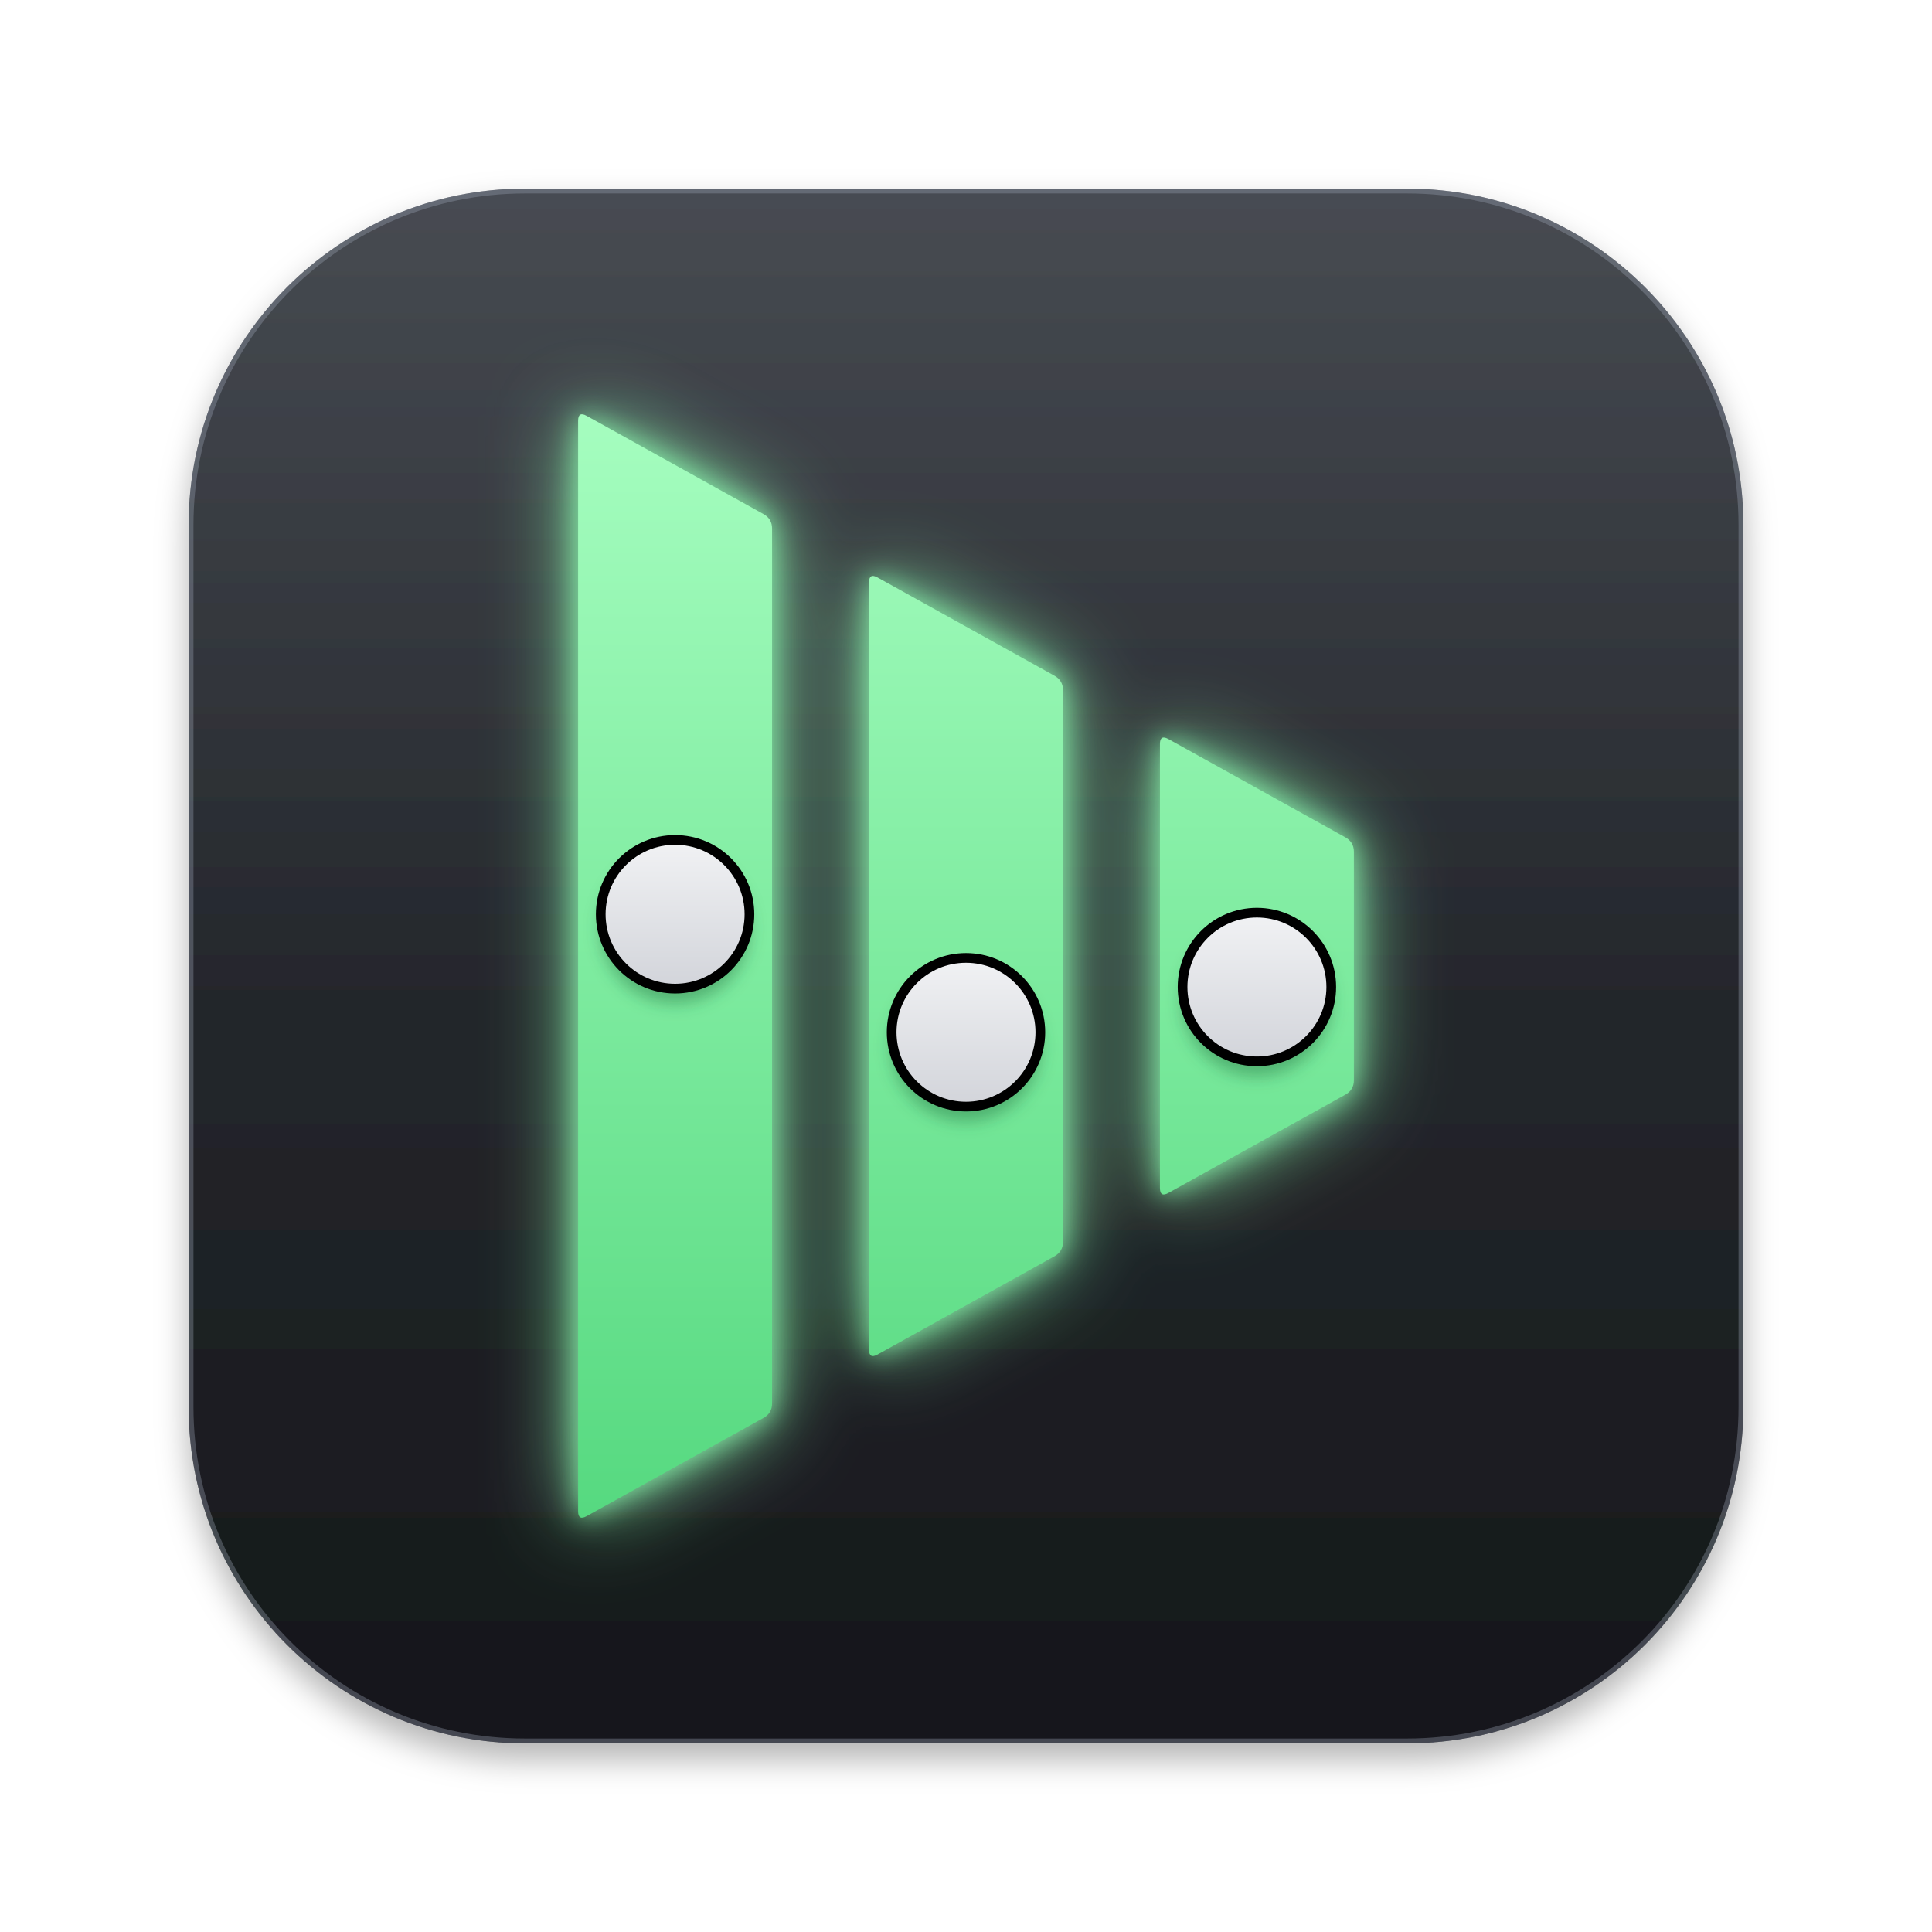
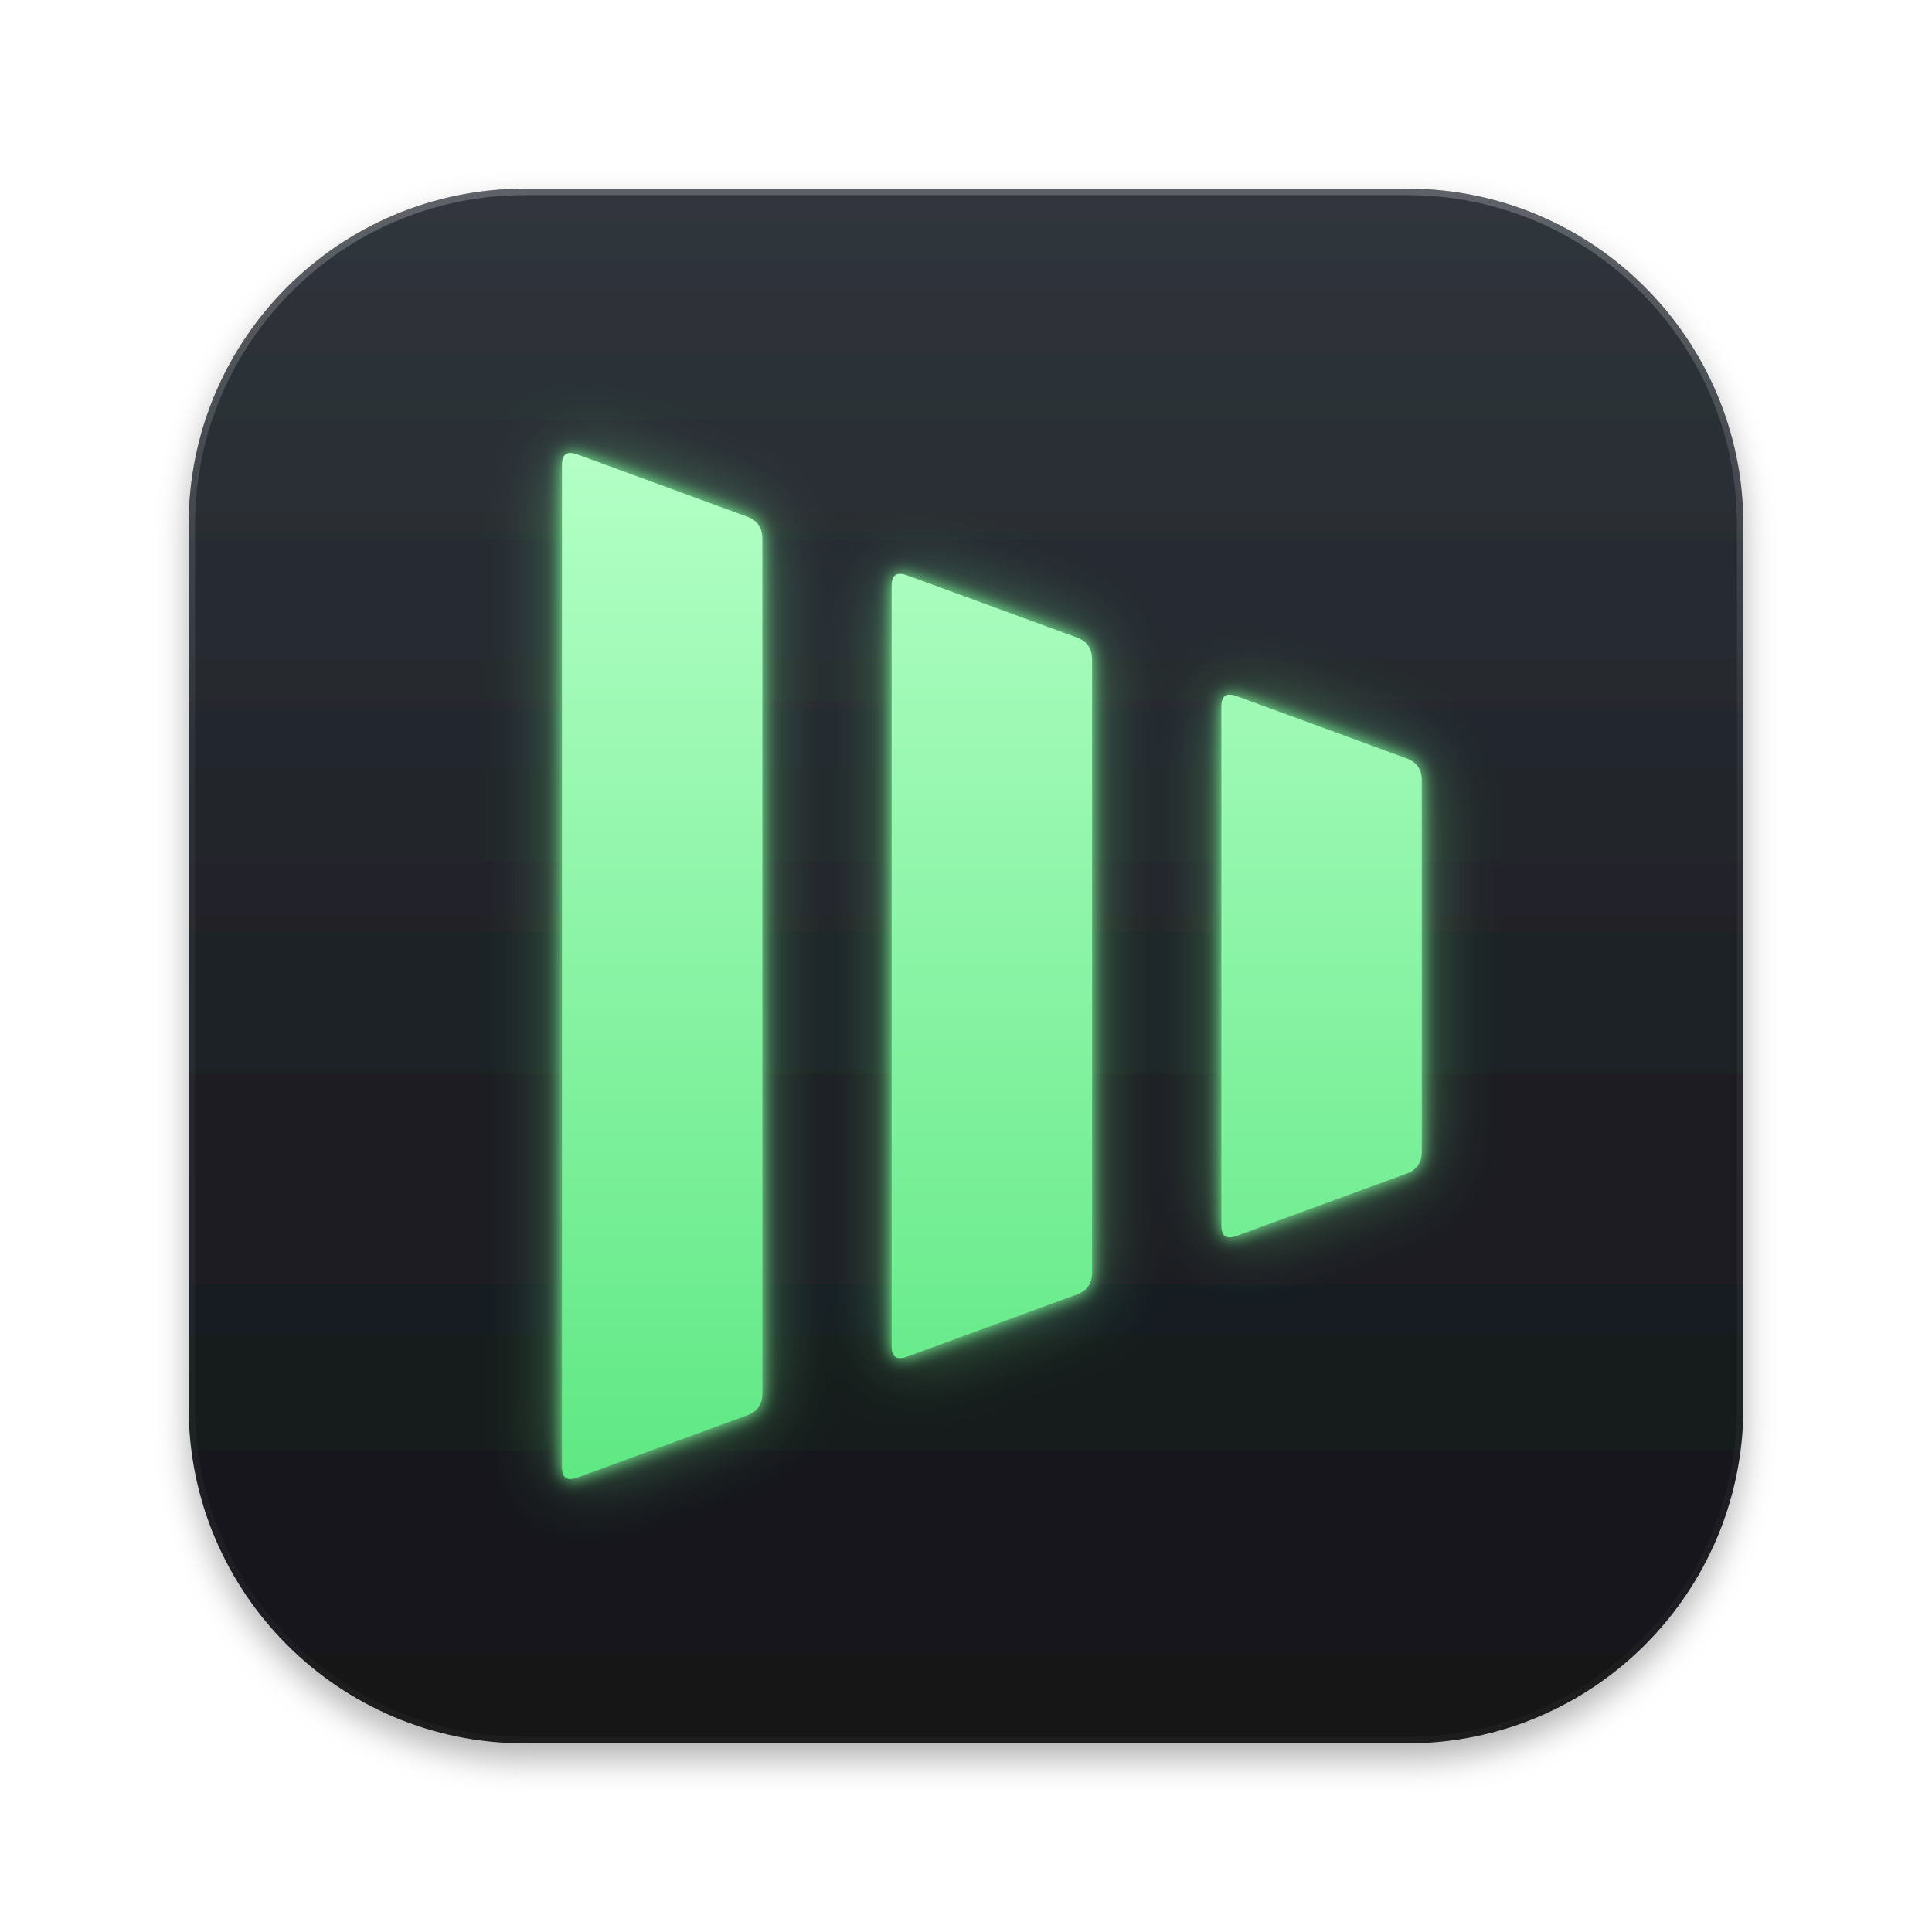
<svg xmlns="http://www.w3.org/2000/svg" viewBox="0 0 1024 1024">
  <defs>
-     <linearGradient id="background" x1="0" y1="0" x2="0" y2="1">
-       <stop offset="0" stop-color="#474b52" />
-       <stop offset="0.5" stop-color="#25282d" />
-       <stop offset="1" stop-color="#15171a" />
+     <linearGradient id="plateFill" x1="0" y1="0" x2="0" y2="1">
+       <stop offset="0" stop-color="#30353c" />
+       <stop offset="0.55" stop-color="#1d2025" />
+       <stop offset="1" stop-color="#131518" />
    </linearGradient>
-     <linearGradient id="bar" x1="0" y1="0" x2="0" y2="1">
-       <stop offset="0" stop-color="#a5fdbf" />
-       <stop offset="1" stop-color="#56d980" />
+     <linearGradient id="plateEdge" x1="0" y1="0" x2="0" y2="1">
+       <stop offset="0" stop-color="#ffffff" stop-opacity="0.22" />
+       <stop offset="0.35" stop-color="#ffffff" stop-opacity="0.05" />
+       <stop offset="1" stop-color="#ffffff" stop-opacity="0.03" />
    </linearGradient>
-     <linearGradient id="knob" x1="0" y1="0" x2="0" y2="1">
-       <stop offset="0" stop-color="#f1f2f4" />
-       <stop offset="1" stop-color="#d2d4da" />
+     <linearGradient id="lit" x1="0" y1="0" x2="0" y2="1">
+       <stop offset="0" stop-color="#b4ffc6" />
+       <stop offset="1" stop-color="#5fe884" />
    </linearGradient>
    <filter id="glow" x="-50%" y="-50%" width="200%" height="200%">
-       <feGaussianBlur stdDeviation="9" result="near" />
-       <feGaussianBlur in="SourceGraphic" stdDeviation="26" result="far" />
+       <feGaussianBlur in="SourceGraphic" stdDeviation="5" result="near" />
+       <feGaussianBlur in="SourceGraphic" stdDeviation="22" result="far" />
+       <feComponentTransfer in="far" result="farDim">
+         <feFuncA type="linear" slope="0.45" />
+       </feComponentTransfer>
      <feMerge>
-         <feMergeNode in="far" />
+         <feMergeNode in="farDim" />
        <feMergeNode in="near" />
      </feMerge>
-     </filter>
-     <filter id="knobShadow" x="-50%" y="-50%" width="200%" height="200%">
-       <feGaussianBlur stdDeviation="5" />
    </filter>
    <filter id="drop" x="-20%" y="-20%" width="140%" height="140%">
      <feDropShadow dx="0" dy="10" stdDeviation="10" flood-color="#000" flood-opacity="0.3" />
    </filter>
-     <rect id="plate" x="31" y="31" width="962" height="962" rx="208" />
-     <path id="bars" d="M272 174.67Q272 168.67 277.24 171.58L386.76 232.42Q392 235.33 392 241.33L392 782.67Q392 788.67 386.76 791.58L277.24 852.42Q272 855.33 272 849.33ZM452 274.67Q452 268.67 457.24 271.58L566.76 332.42Q572 335.33 572 341.33L572 682.67Q572 688.67 566.76 691.58L457.24 752.42Q452 755.33 452 749.33ZM632 374.67Q632 368.67 637.24 371.58L746.76 432.42Q752 435.33 752 441.33L752 582.67Q752 588.67 746.76 591.58L637.24 652.42Q632 655.33 632 649.33Z" />
-     <clipPath id="barsClip">
-       <use href="#bars" />
-     </clipPath>
-     <g id="knobs">
-       <circle cx="332" cy="480" r="46" />
-       <circle cx="512" cy="553" r="46" />
-       <circle cx="692" cy="525" r="46" />
-     </g>
+     <path id="bars" d="M262 202Q262 192 271.39 195.44L376.61 234.01Q386 237.45 386 247.45L386 776.55Q386 786.55 376.61 789.99L271.39 828.56Q262 832 262 822ZM466 276.77Q466 266.77 475.39 270.22L580.61 308.78Q590 312.23 590 322.23L590 701.77Q590 711.77 580.61 715.22L475.39 753.78Q466 757.23 466 747.23ZM670 351.55Q670 341.55 679.39 344.99L784.61 383.56Q794 387 794 397L794 627Q794 637 784.61 640.44L679.39 679.01Q670 682.45 670 672.45Z" />
  </defs>
  <g transform="translate(512 512) scale(0.8566) translate(-512 -512)">
-     <use href="#plate" fill="url(#background)" filter="url(#drop)" />
-     <rect x="32.5" y="32.5" width="959" height="959" rx="206.5" fill="none" stroke="#9aa3b5" stroke-opacity="0.35" stroke-width="3" />
-     <use href="#bars" fill="#8af5ad" opacity="0.95" filter="url(#glow)" />
-     <use href="#bars" fill="url(#bar)" />
-     <g clip-path="url(#barsClip)">
-       <use href="#knobs" fill="#1f6b3a" opacity="0.45" filter="url(#knobShadow)" transform="translate(0 9)" />
-     </g>
-     <use href="#knobs" fill="url(#knob)" stroke="#000" stroke-width="6" />
+     <rect x="31" y="31" width="962" height="962" rx="208" fill="url(#plateFill)" filter="url(#drop)" />
+     <rect x="33" y="33" width="958" height="958" rx="206" fill="none" stroke="url(#plateEdge)" stroke-width="4" />
+     <use href="#bars" fill="#7dfc9b" filter="url(#glow)" />
+     <use href="#bars" fill="url(#lit)" />
  </g>
</svg>
